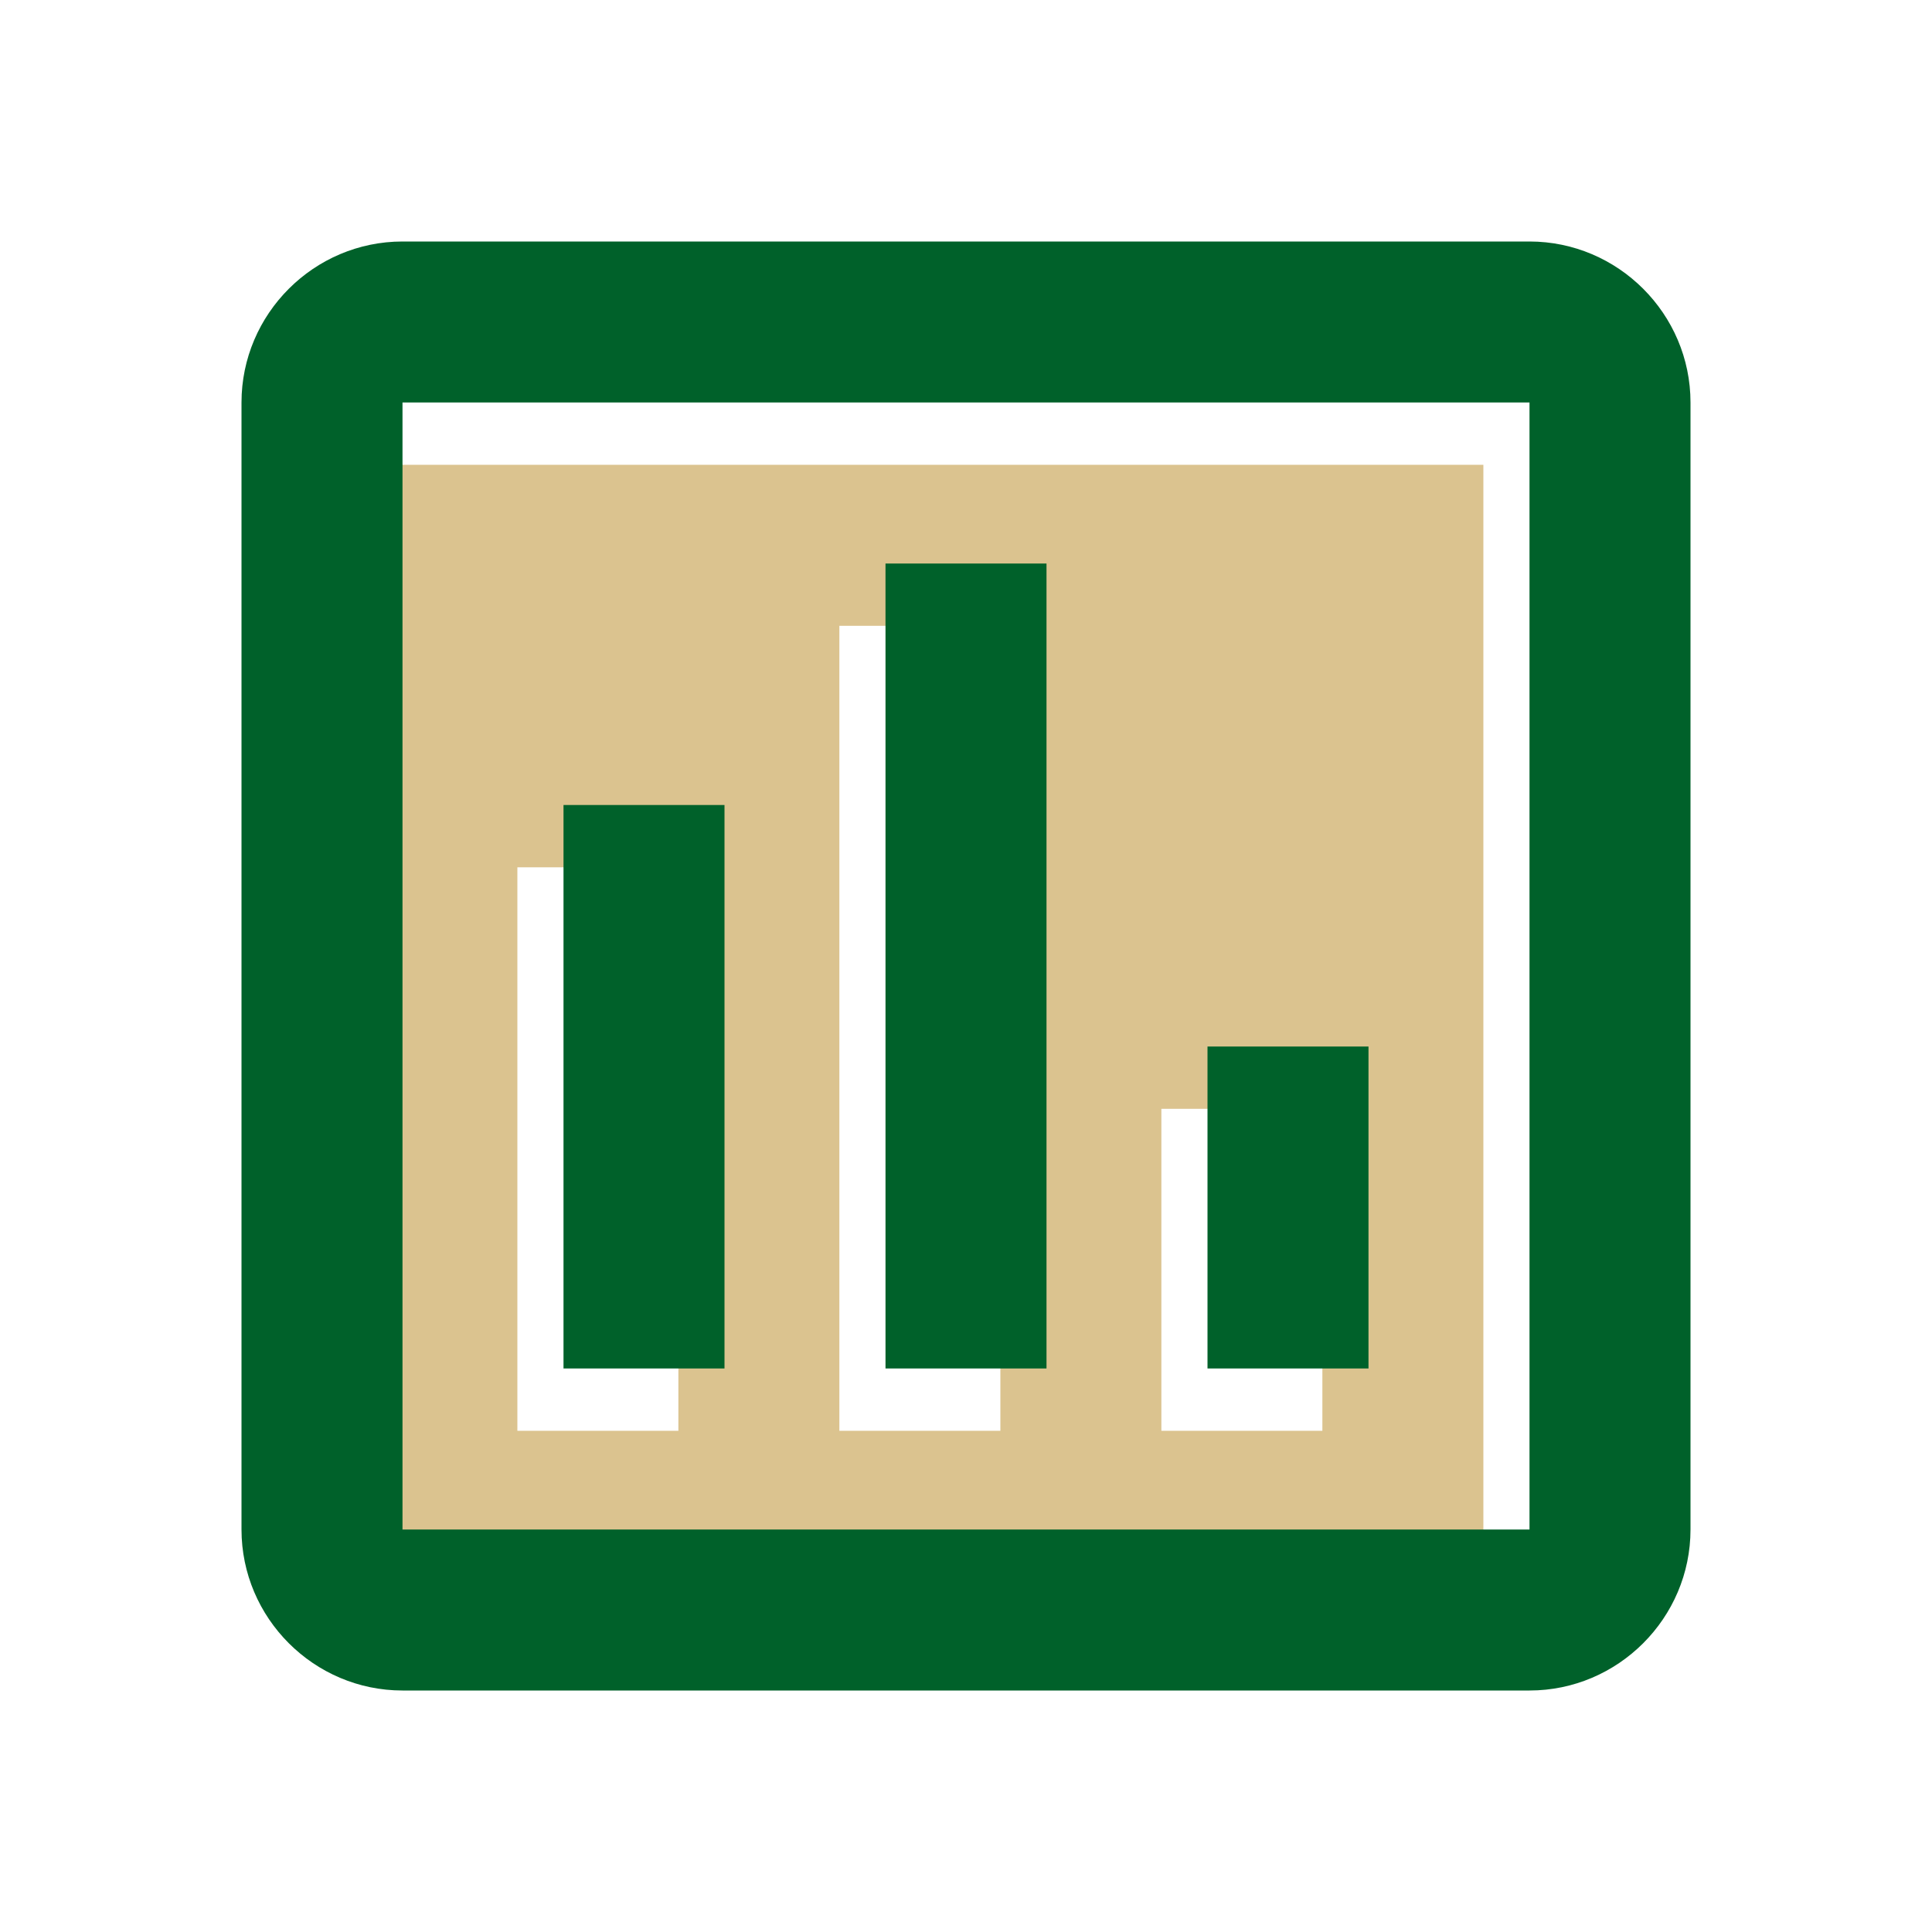
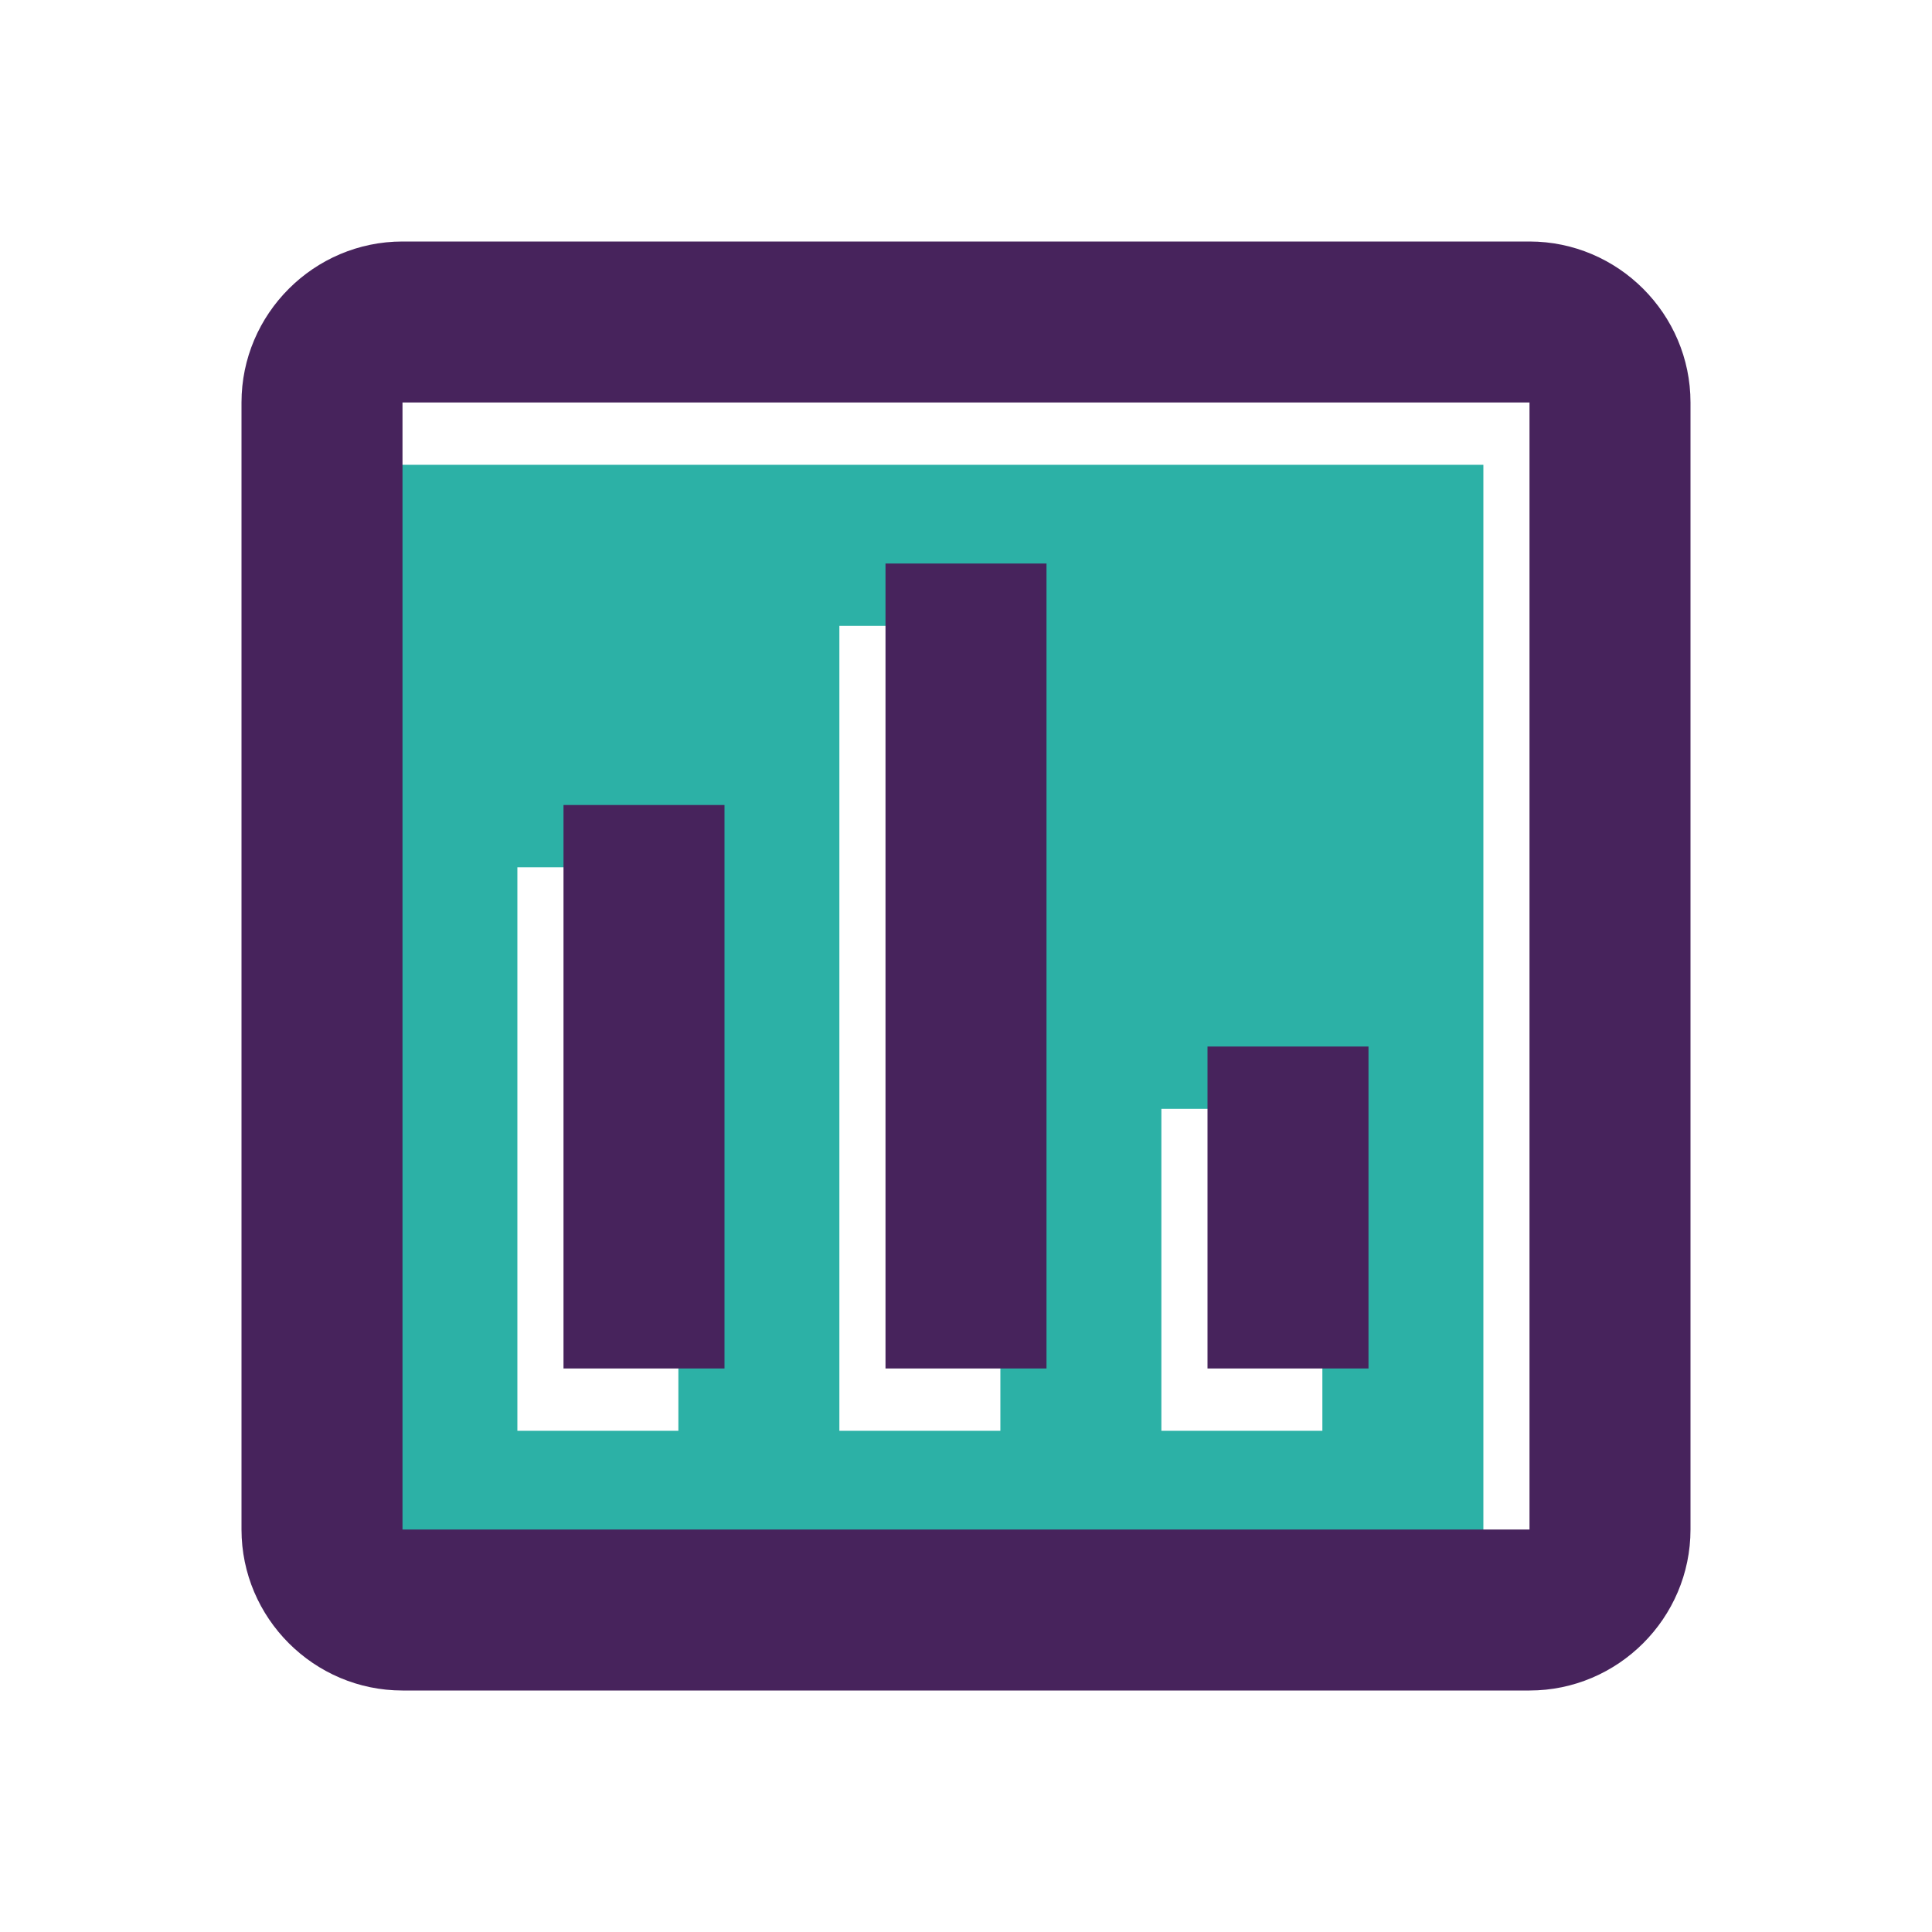
<svg xmlns="http://www.w3.org/2000/svg" height="24px" viewBox="0 0 24 24" width="24px" fill="#000000" version="1.1" id="svg3555">
  <defs id="defs3559" />
  <path d="M0 0h24v24H0V0z" fill="none" id="path3549" />
-   <path d="M 4.427,5.774 V 19.774 H 18.427 V 5.774 Z m 4,12 h -2 v -7 h 2 z m 4,0 h -2 V 7.774 h 2 z m 4,0 h -2 v -4 h 2 z" opacity=".3" id="path3551" style="opacity:1;fill:#dbc38f;fill-opacity:1" />
-   <path d="M19 3H5c-1.1 0-2 .9-2 2v14c0 1.1.9 2 2 2h14c1.1 0 2-.9 2-2V5c0-1.1-.9-2-2-2zm0 16H5V5h14v14zM7 10h2v7H7zm4-3h2v10h-2zm4 6h2v4h-2z" id="path3553" style="fill:#00612a;fill-opacity:1" />
+   <path d="M 4.427,5.774 V 19.774 H 18.427 V 5.774 Z m 4,12 h -2 v -7 h 2 z m 4,0 h -2 V 7.774 h 2 z m 4,0 h -2 v -4 h 2 z" opacity=".3" id="path3551" style="opacity:1;fill:#2CB1A6;fill-opacity:1" />
+   <path d="M19 3H5c-1.1 0-2 .9-2 2v14c0 1.1.9 2 2 2h14c1.1 0 2-.9 2-2V5c0-1.1-.9-2-2-2zm0 16H5V5h14v14zM7 10h2v7H7zm4-3h2v10h-2zm4 6h2v4h-2z" id="path3553" style="fill:#47235C;fill-opacity:1" />
</svg>
